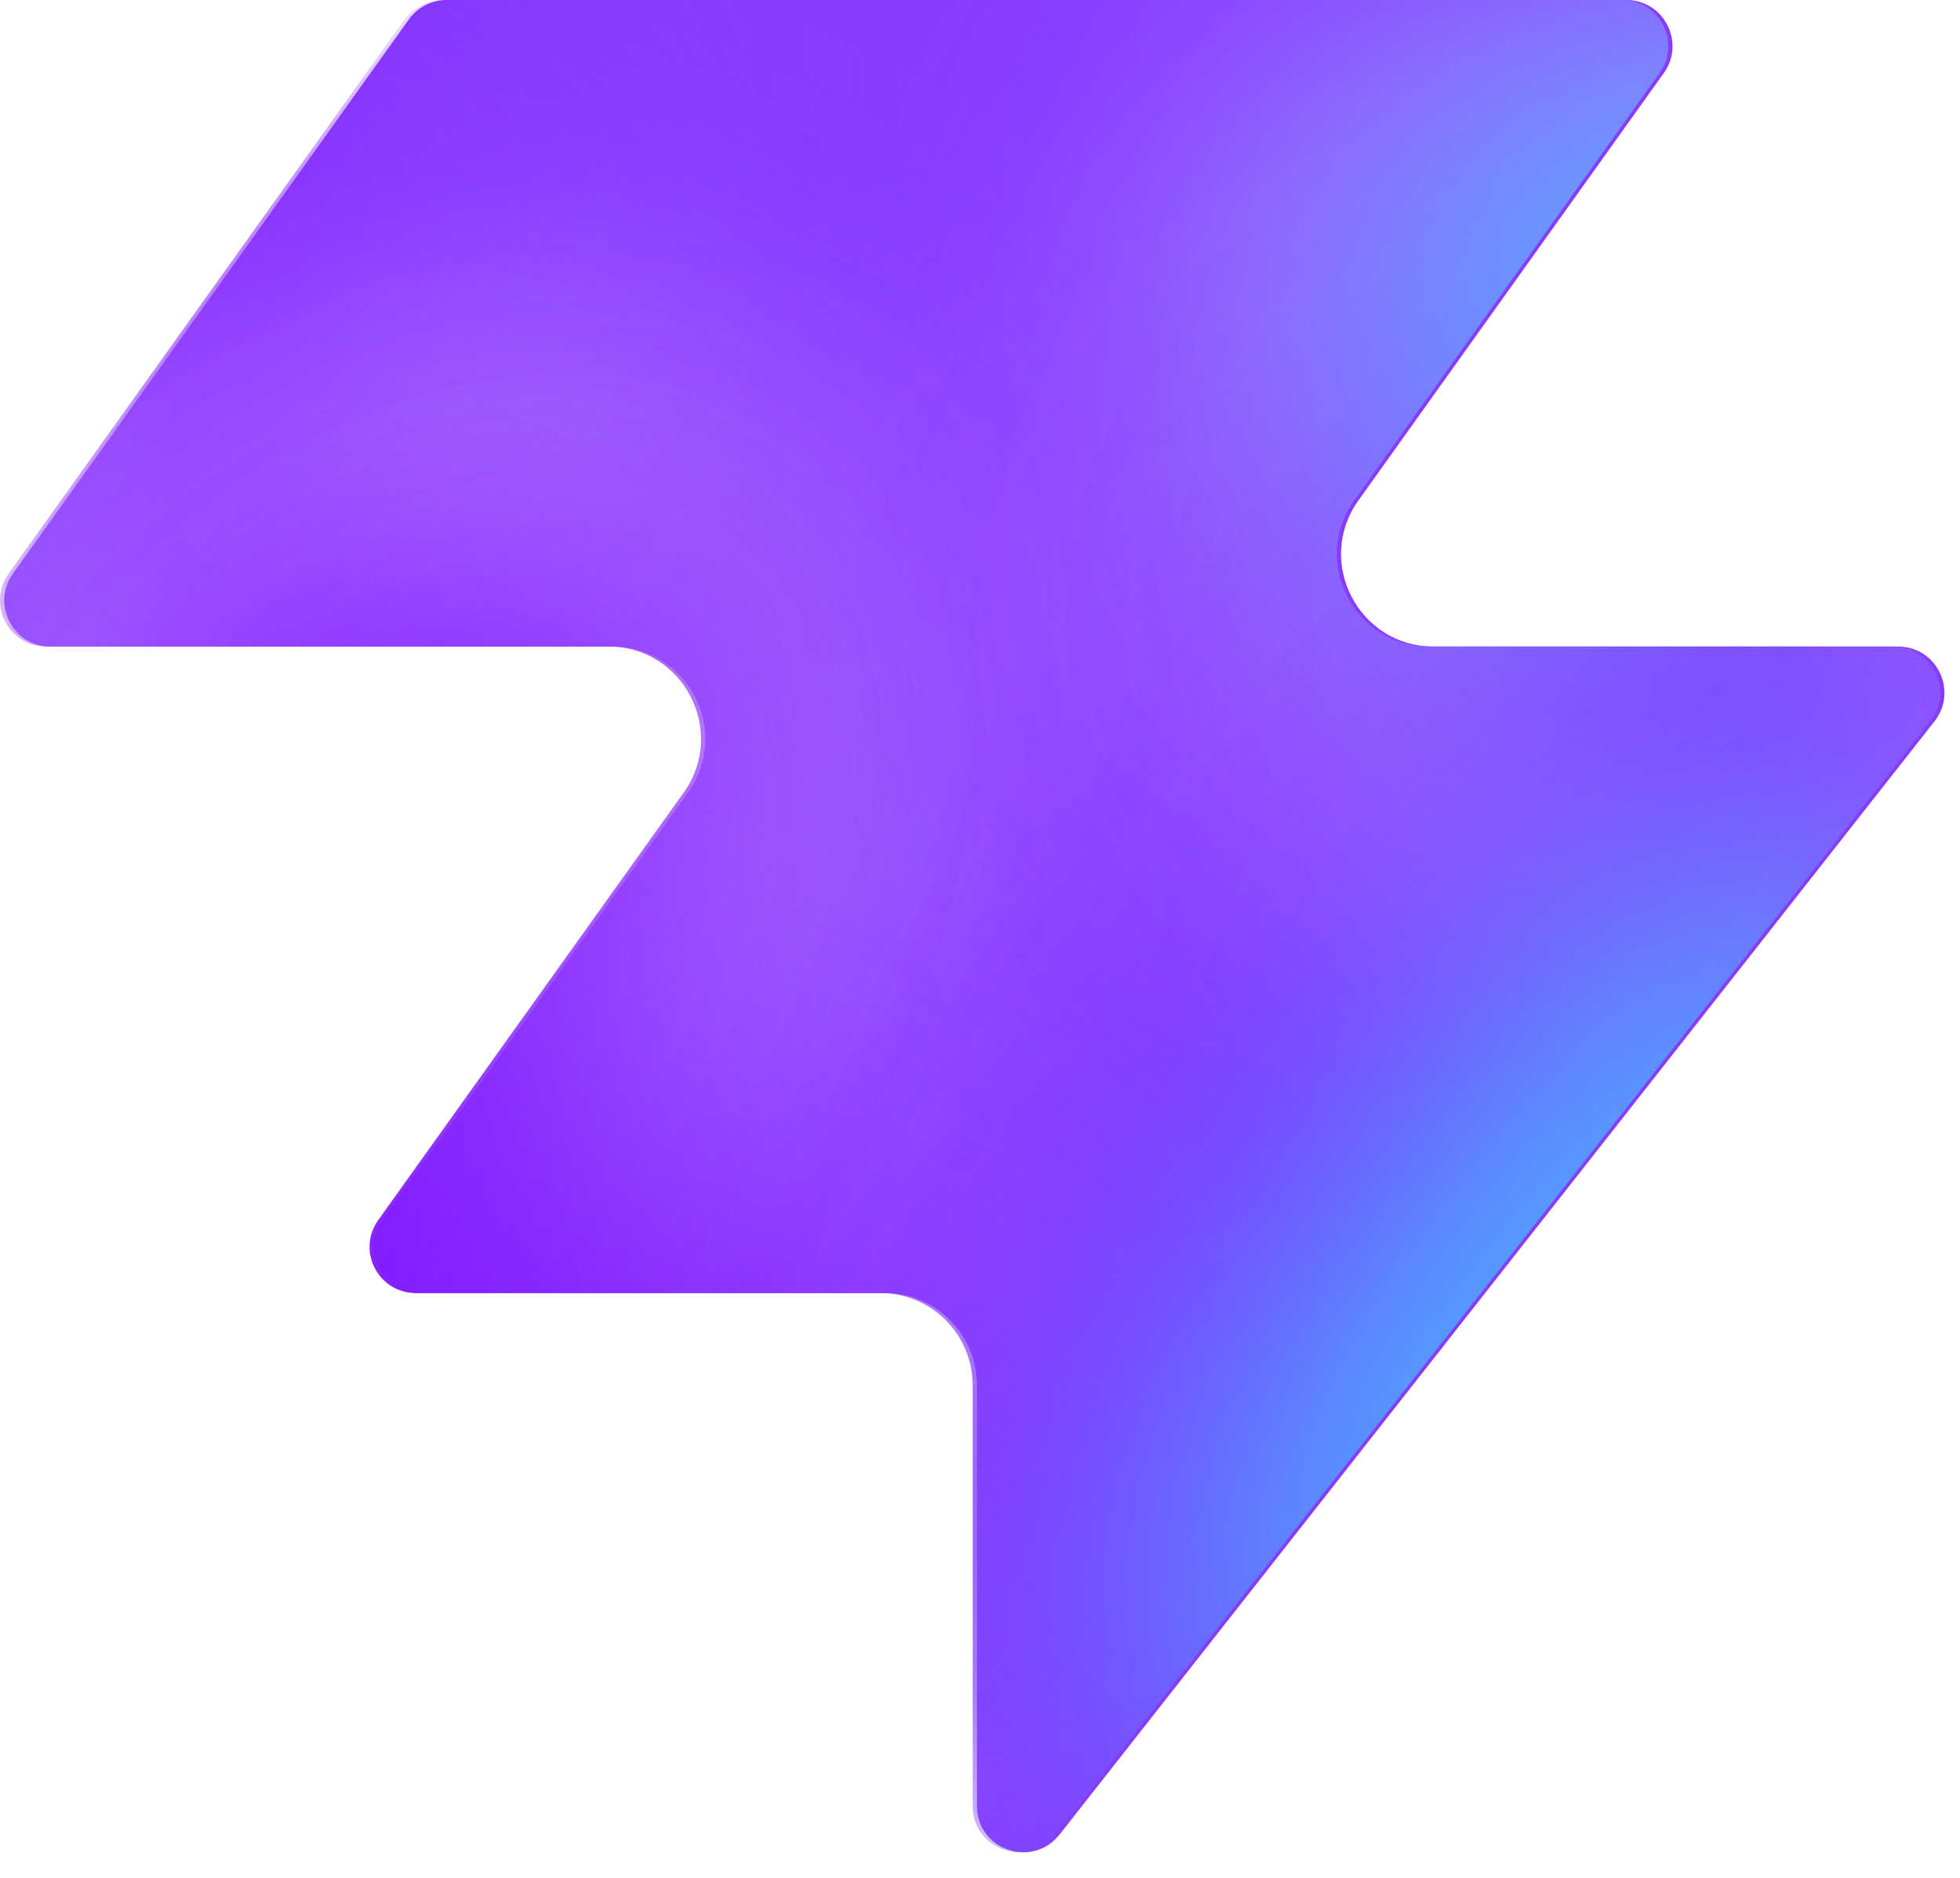
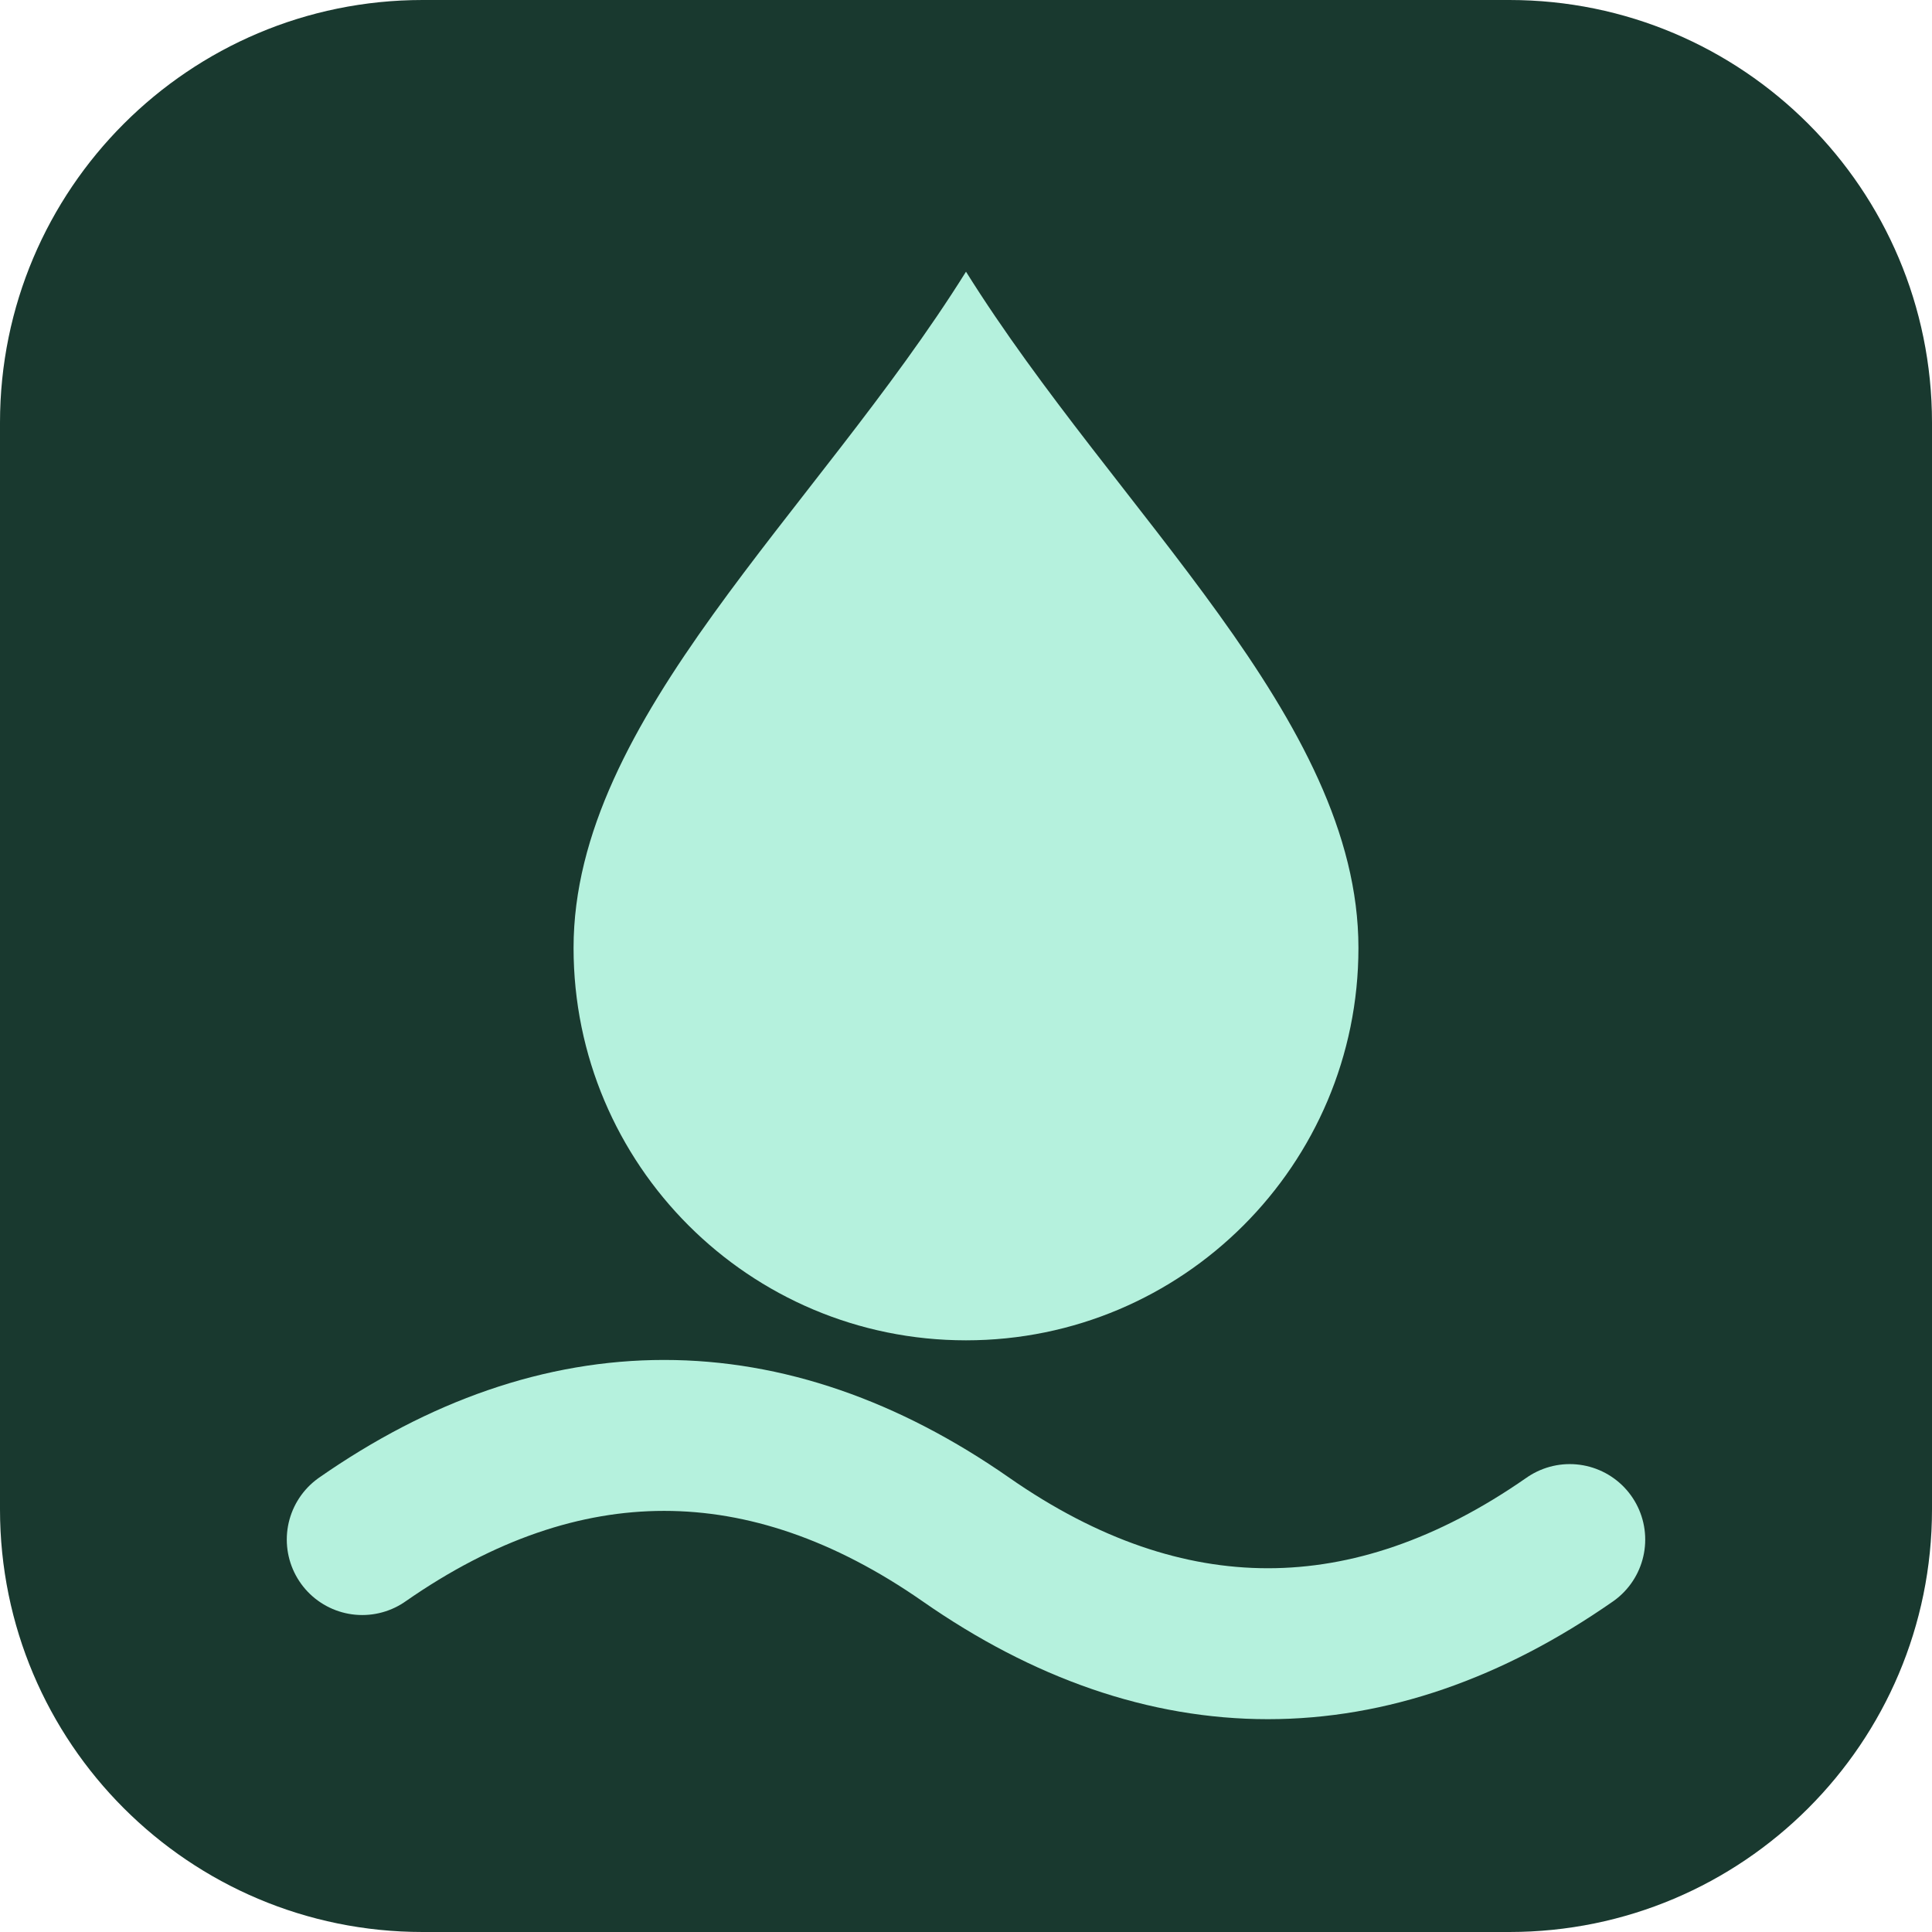
- <svg xmlns="http://www.w3.org/2000/svg" width="48" height="46" fill="none" viewBox="0 0 48 46">
-   <path fill="#863bff" d="M25.946 44.938c-.664.845-2.021.375-2.021-.698V33.937a2.26 2.26 0 0 0-2.262-2.262H10.287c-.92 0-1.456-1.04-.92-1.788l7.48-10.471c1.07-1.497 0-3.578-1.842-3.578H1.237c-.92 0-1.456-1.04-.92-1.788L10.013.474c.214-.297.556-.474.92-.474h28.894c.92 0 1.456 1.04.92 1.788l-7.48 10.471c-1.07 1.498 0 3.579 1.842 3.579h11.377c.943 0 1.473 1.088.89 1.83L25.947 44.94z" style="fill:#863bff;fill:color(display-p3 .525 .23 1);fill-opacity:1" />
-   <mask id="a" width="48" height="46" x="0" y="0" maskUnits="userSpaceOnUse" style="mask-type:alpha">
-     <path fill="#000" d="M25.842 44.938c-.664.844-2.021.375-2.021-.698V33.937a2.26 2.26 0 0 0-2.262-2.262H10.183c-.92 0-1.456-1.04-.92-1.788l7.48-10.471c1.07-1.498 0-3.579-1.842-3.579H1.133c-.92 0-1.456-1.04-.92-1.787L9.91.473c.214-.297.556-.474.92-.474h28.894c.92 0 1.456 1.04.92 1.788l-7.48 10.471c-1.07 1.498 0 3.578 1.842 3.578h11.377c.943 0 1.473 1.088.89 1.832L25.843 44.94z" style="fill:#000;fill-opacity:1" />
-   </mask>
-   <g mask="url(#a)">
-     <g filter="url(#b)">
-       <ellipse cx="5.508" cy="14.704" fill="#ede6ff" rx="5.508" ry="14.704" style="fill:#ede6ff;fill:color(display-p3 .927 .903 1);fill-opacity:1" transform="matrix(.00324 1 1 -.00324 -4.47 31.516)" />
-     </g>
-     <g filter="url(#c)">
-       <ellipse cx="10.399" cy="29.851" fill="#ede6ff" rx="10.399" ry="29.851" style="fill:#ede6ff;fill:color(display-p3 .927 .903 1);fill-opacity:1" transform="matrix(.00324 1 1 -.00324 -39.328 7.883)" />
-     </g>
-     <g filter="url(#d)">
-       <ellipse cx="5.508" cy="30.487" fill="#7e14ff" rx="5.508" ry="30.487" style="fill:#7e14ff;fill:color(display-p3 .492 .077 1);fill-opacity:1" transform="rotate(89.814 -25.913 -14.639)scale(1 -1)" />
-     </g>
-     <g filter="url(#e)">
-       <ellipse cx="5.508" cy="30.599" fill="#7e14ff" rx="5.508" ry="30.599" style="fill:#7e14ff;fill:color(display-p3 .492 .077 1);fill-opacity:1" transform="rotate(89.814 -32.644 -3.334)scale(1 -1)" />
-     </g>
-     <g filter="url(#f)">
-       <ellipse cx="5.508" cy="30.599" fill="#7e14ff" rx="5.508" ry="30.599" style="fill:#7e14ff;fill:color(display-p3 .492 .077 1);fill-opacity:1" transform="matrix(.00324 1 1 -.00324 -34.34 30.47)" />
-     </g>
-     <g filter="url(#g)">
-       <ellipse cx="14.072" cy="22.078" fill="#ede6ff" rx="14.072" ry="22.078" style="fill:#ede6ff;fill:color(display-p3 .927 .903 1);fill-opacity:1" transform="rotate(93.35 24.506 48.493)scale(-1 1)" />
-     </g>
-     <g filter="url(#h)">
-       <ellipse cx="3.47" cy="21.501" fill="#7e14ff" rx="3.47" ry="21.501" style="fill:#7e14ff;fill:color(display-p3 .492 .077 1);fill-opacity:1" transform="rotate(89.009 28.708 47.59)scale(-1 1)" />
-     </g>
-     <g filter="url(#i)">
-       <ellipse cx="3.47" cy="21.501" fill="#7e14ff" rx="3.47" ry="21.501" style="fill:#7e14ff;fill:color(display-p3 .492 .077 1);fill-opacity:1" transform="rotate(89.009 28.708 47.59)scale(-1 1)" />
-     </g>
-     <g filter="url(#j)">
-       <ellipse cx=".387" cy="8.972" fill="#7e14ff" rx="4.407" ry="29.108" style="fill:#7e14ff;fill:color(display-p3 .492 .077 1);fill-opacity:1" transform="rotate(39.51 .387 8.972)" />
-     </g>
-     <g filter="url(#k)">
-       <ellipse cx="47.523" cy="-6.092" fill="#7e14ff" rx="4.407" ry="29.108" style="fill:#7e14ff;fill:color(display-p3 .492 .077 1);fill-opacity:1" transform="rotate(37.892 47.523 -6.092)" />
-     </g>
-     <g filter="url(#l)">
-       <ellipse cx="41.412" cy="6.333" fill="#47bfff" rx="5.971" ry="9.665" style="fill:#47bfff;fill:color(display-p3 .28 .748 1);fill-opacity:1" transform="rotate(37.892 41.412 6.333)" />
-     </g>
-     <g filter="url(#m)">
-       <ellipse cx="-1.879" cy="38.332" fill="#7e14ff" rx="4.407" ry="29.108" style="fill:#7e14ff;fill:color(display-p3 .492 .077 1);fill-opacity:1" transform="rotate(37.892 -1.88 38.332)" />
-     </g>
-     <g filter="url(#n)">
-       <ellipse cx="-1.879" cy="38.332" fill="#7e14ff" rx="4.407" ry="29.108" style="fill:#7e14ff;fill:color(display-p3 .492 .077 1);fill-opacity:1" transform="rotate(37.892 -1.88 38.332)" />
-     </g>
-     <g filter="url(#o)">
-       <ellipse cx="35.651" cy="29.907" fill="#7e14ff" rx="4.407" ry="29.108" style="fill:#7e14ff;fill:color(display-p3 .492 .077 1);fill-opacity:1" transform="rotate(37.892 35.651 29.907)" />
-     </g>
-     <g filter="url(#p)">
-       <ellipse cx="38.418" cy="32.4" fill="#47bfff" rx="5.971" ry="15.297" style="fill:#47bfff;fill:color(display-p3 .28 .748 1);fill-opacity:1" transform="rotate(37.892 38.418 32.4)" />
-     </g>
-   </g>
-   <defs>
-     <filter id="b" width="60.045" height="41.654" x="-19.77" y="16.149" color-interpolation-filters="sRGB" filterUnits="userSpaceOnUse">
-       <feFlood flood-opacity="0" result="BackgroundImageFix" />
-       <feBlend in="SourceGraphic" in2="BackgroundImageFix" result="shape" />
-       <feGaussianBlur result="effect1_foregroundBlur_2002_17158" stdDeviation="7.659" />
-     </filter>
-     <filter id="c" width="90.34" height="51.437" x="-54.613" y="-7.533" color-interpolation-filters="sRGB" filterUnits="userSpaceOnUse">
-       <feFlood flood-opacity="0" result="BackgroundImageFix" />
-       <feBlend in="SourceGraphic" in2="BackgroundImageFix" result="shape" />
-       <feGaussianBlur result="effect1_foregroundBlur_2002_17158" stdDeviation="7.659" />
-     </filter>
-     <filter id="d" width="79.355" height="29.4" x="-49.64" y="2.03" color-interpolation-filters="sRGB" filterUnits="userSpaceOnUse">
-       <feFlood flood-opacity="0" result="BackgroundImageFix" />
-       <feBlend in="SourceGraphic" in2="BackgroundImageFix" result="shape" />
-       <feGaussianBlur result="effect1_foregroundBlur_2002_17158" stdDeviation="4.596" />
-     </filter>
-     <filter id="e" width="79.579" height="29.4" x="-45.045" y="20.029" color-interpolation-filters="sRGB" filterUnits="userSpaceOnUse">
-       <feFlood flood-opacity="0" result="BackgroundImageFix" />
-       <feBlend in="SourceGraphic" in2="BackgroundImageFix" result="shape" />
-       <feGaussianBlur result="effect1_foregroundBlur_2002_17158" stdDeviation="4.596" />
-     </filter>
-     <filter id="f" width="79.579" height="29.4" x="-43.513" y="21.178" color-interpolation-filters="sRGB" filterUnits="userSpaceOnUse">
-       <feFlood flood-opacity="0" result="BackgroundImageFix" />
-       <feBlend in="SourceGraphic" in2="BackgroundImageFix" result="shape" />
-       <feGaussianBlur result="effect1_foregroundBlur_2002_17158" stdDeviation="4.596" />
-     </filter>
-     <filter id="g" width="74.749" height="58.852" x="15.756" y="-17.901" color-interpolation-filters="sRGB" filterUnits="userSpaceOnUse">
-       <feFlood flood-opacity="0" result="BackgroundImageFix" />
-       <feBlend in="SourceGraphic" in2="BackgroundImageFix" result="shape" />
-       <feGaussianBlur result="effect1_foregroundBlur_2002_17158" stdDeviation="7.659" />
-     </filter>
-     <filter id="h" width="61.377" height="25.362" x="23.548" y="2.284" color-interpolation-filters="sRGB" filterUnits="userSpaceOnUse">
-       <feFlood flood-opacity="0" result="BackgroundImageFix" />
-       <feBlend in="SourceGraphic" in2="BackgroundImageFix" result="shape" />
-       <feGaussianBlur result="effect1_foregroundBlur_2002_17158" stdDeviation="4.596" />
-     </filter>
-     <filter id="i" width="61.377" height="25.362" x="23.548" y="2.284" color-interpolation-filters="sRGB" filterUnits="userSpaceOnUse">
-       <feFlood flood-opacity="0" result="BackgroundImageFix" />
-       <feBlend in="SourceGraphic" in2="BackgroundImageFix" result="shape" />
-       <feGaussianBlur result="effect1_foregroundBlur_2002_17158" stdDeviation="4.596" />
-     </filter>
-     <filter id="j" width="56.045" height="63.649" x="-27.636" y="-22.853" color-interpolation-filters="sRGB" filterUnits="userSpaceOnUse">
-       <feFlood flood-opacity="0" result="BackgroundImageFix" />
-       <feBlend in="SourceGraphic" in2="BackgroundImageFix" result="shape" />
-       <feGaussianBlur result="effect1_foregroundBlur_2002_17158" stdDeviation="4.596" />
-     </filter>
-     <filter id="k" width="54.814" height="64.646" x="20.116" y="-38.415" color-interpolation-filters="sRGB" filterUnits="userSpaceOnUse">
-       <feFlood flood-opacity="0" result="BackgroundImageFix" />
-       <feBlend in="SourceGraphic" in2="BackgroundImageFix" result="shape" />
-       <feGaussianBlur result="effect1_foregroundBlur_2002_17158" stdDeviation="4.596" />
-     </filter>
-     <filter id="l" width="33.541" height="35.313" x="24.641" y="-11.323" color-interpolation-filters="sRGB" filterUnits="userSpaceOnUse">
-       <feFlood flood-opacity="0" result="BackgroundImageFix" />
-       <feBlend in="SourceGraphic" in2="BackgroundImageFix" result="shape" />
-       <feGaussianBlur result="effect1_foregroundBlur_2002_17158" stdDeviation="4.596" />
-     </filter>
-     <filter id="m" width="54.814" height="64.646" x="-29.286" y="6.009" color-interpolation-filters="sRGB" filterUnits="userSpaceOnUse">
-       <feFlood flood-opacity="0" result="BackgroundImageFix" />
-       <feBlend in="SourceGraphic" in2="BackgroundImageFix" result="shape" />
-       <feGaussianBlur result="effect1_foregroundBlur_2002_17158" stdDeviation="4.596" />
-     </filter>
-     <filter id="n" width="54.814" height="64.646" x="-29.286" y="6.009" color-interpolation-filters="sRGB" filterUnits="userSpaceOnUse">
-       <feFlood flood-opacity="0" result="BackgroundImageFix" />
-       <feBlend in="SourceGraphic" in2="BackgroundImageFix" result="shape" />
-       <feGaussianBlur result="effect1_foregroundBlur_2002_17158" stdDeviation="4.596" />
-     </filter>
-     <filter id="o" width="54.814" height="64.646" x="8.244" y="-2.416" color-interpolation-filters="sRGB" filterUnits="userSpaceOnUse">
-       <feFlood flood-opacity="0" result="BackgroundImageFix" />
-       <feBlend in="SourceGraphic" in2="BackgroundImageFix" result="shape" />
-       <feGaussianBlur result="effect1_foregroundBlur_2002_17158" stdDeviation="4.596" />
-     </filter>
-     <filter id="p" width="39.409" height="43.623" x="18.713" y="10.588" color-interpolation-filters="sRGB" filterUnits="userSpaceOnUse">
-       <feFlood flood-opacity="0" result="BackgroundImageFix" />
-       <feBlend in="SourceGraphic" in2="BackgroundImageFix" result="shape" />
-       <feGaussianBlur result="effect1_foregroundBlur_2002_17158" stdDeviation="4.596" />
-     </filter>
-   </defs>
+ <svg xmlns="http://www.w3.org/2000/svg" viewBox="0 0 32 32">
+   <rect width="32" height="32" rx="7" fill="#19392f" />
+   <path d="M16 4.5c-2.5 4-6.5 7.4-6.5 11.2a6.5 6.5 0 0 0 13 0c0-3.8-4-7.2-6.5-11.2Z" fill="#b5f1dd" />
+   <path d="M6 25.5c3.3-2.3 6.7-2.3 10 0s6.7 2.3 10 0" fill="none" stroke="#b5f1dd" stroke-width="2.5" stroke-linecap="round" />
</svg>
